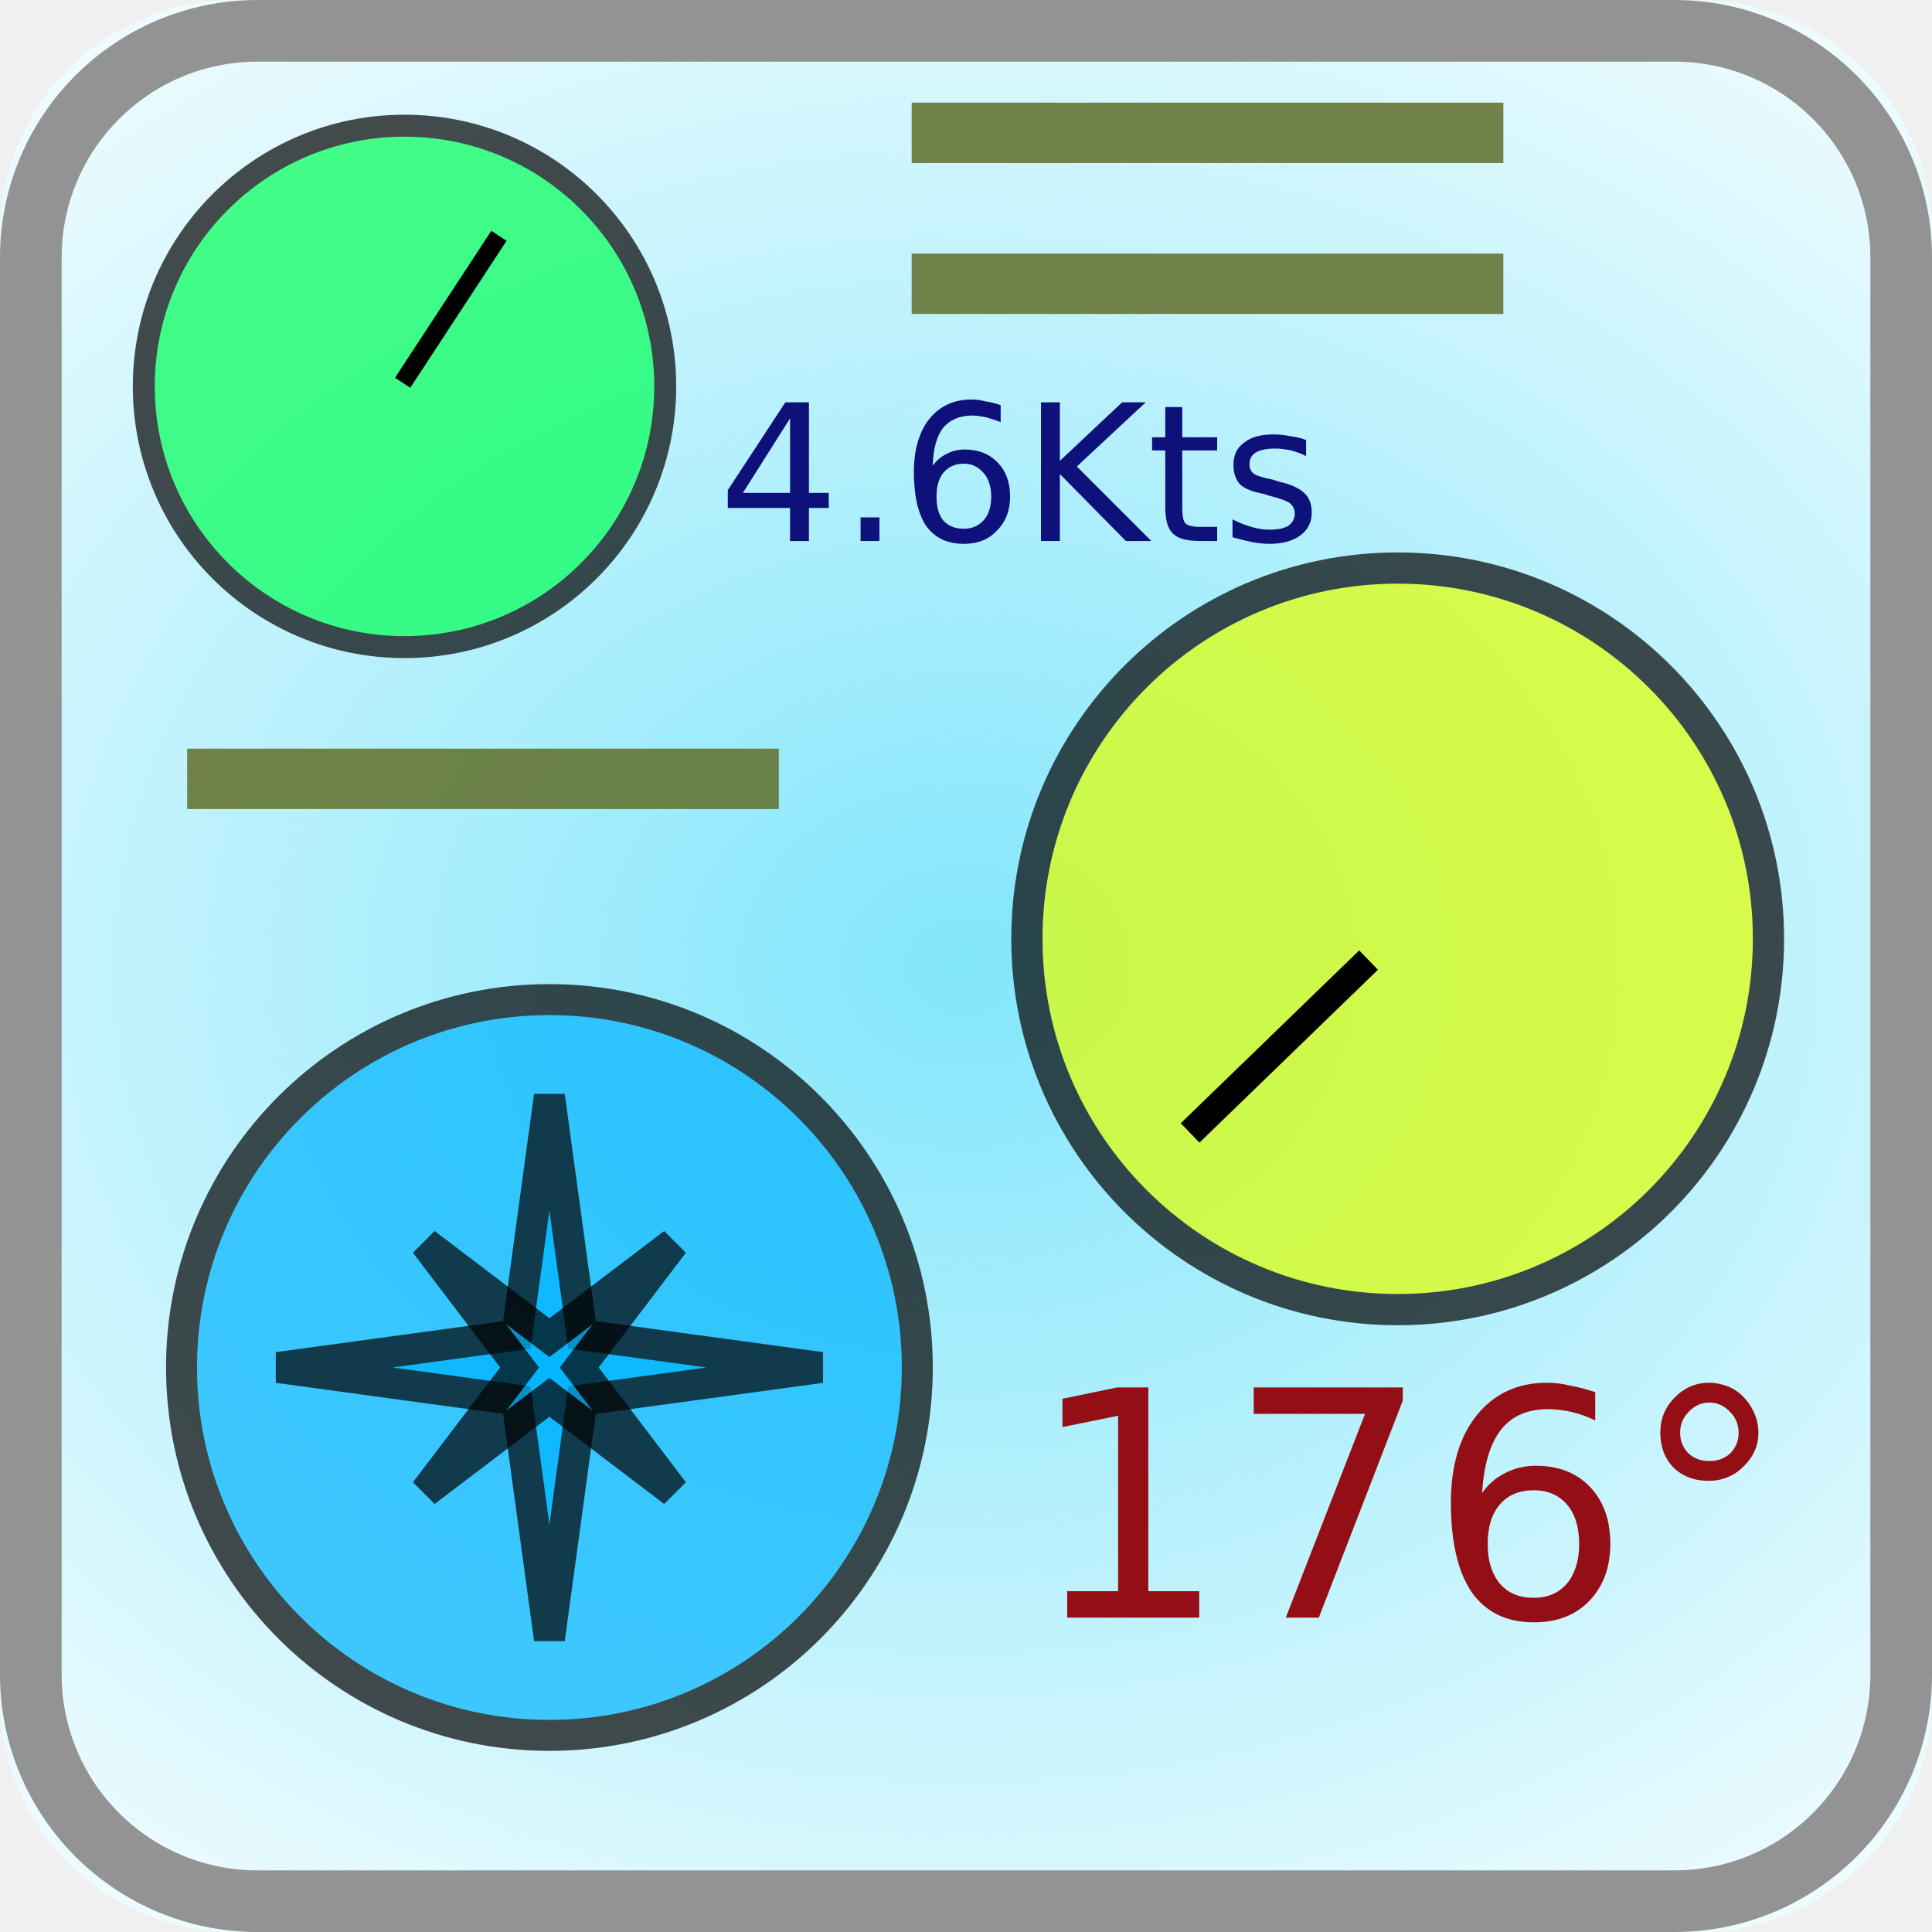
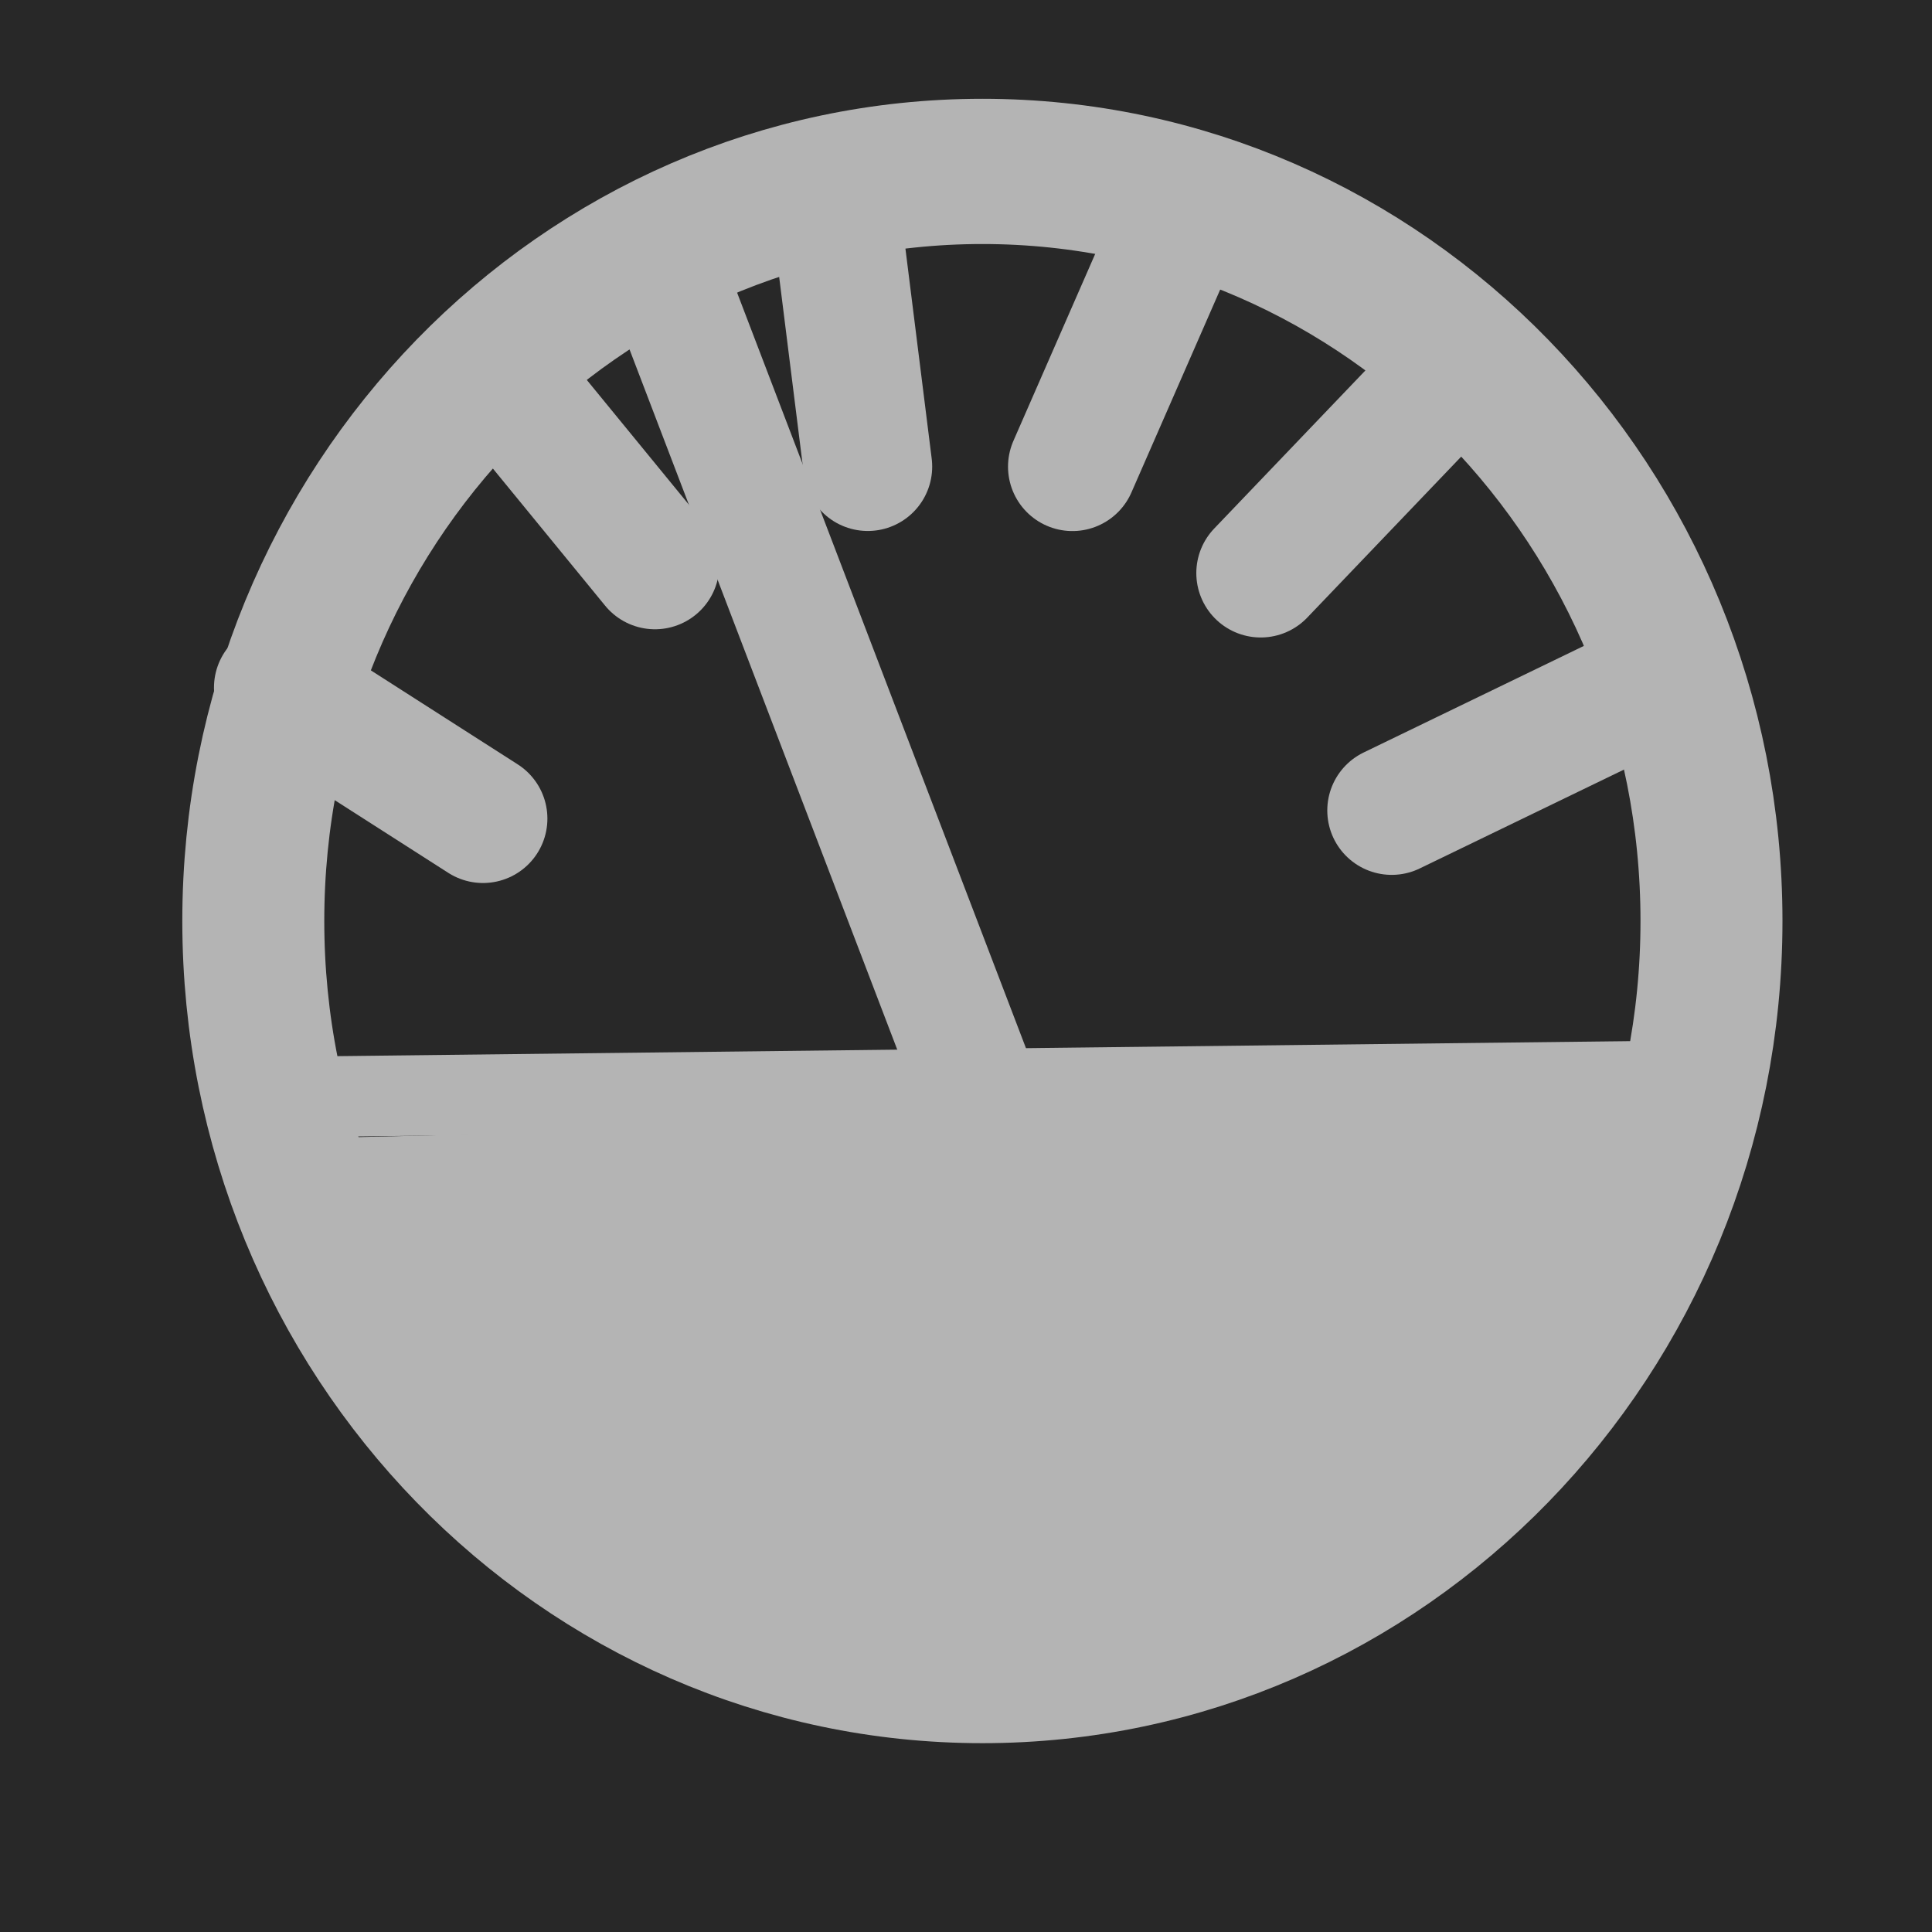
- <svg xmlns="http://www.w3.org/2000/svg" xmlns:xlink="http://www.w3.org/1999/xlink" version="1.0" id="svg2" height="32" width="32">
-   <defs id="defs4">
-     <linearGradient id="D">
-       <stop id="stop4146" stop-color="#82e6fb" offset="0" />
-       <stop id="stop4148" stop-opacity="0" stop-color="#82e6fb" offset="1" />
+ <svg xmlns="http://www.w3.org/2000/svg" xmlns:ns1="http://www.openswatchbook.org/uri/2009/osb" width="24" height="24" viewBox="0 0 24 24" fill="none" stroke="currentColor" stroke-width="2" stroke-linecap="round" stroke-linejoin="round" id="svg2" version="1.1">
+   <defs id="defs12">
+     <linearGradient id="linearGradient3754" ns1:paint="gradient">
+       <stop style="stop-color:#000000;stop-opacity:1;" offset="0" id="stop3756" />
+       <stop style="stop-color:#000000;stop-opacity:0;" offset="1" id="stop3758" />
    </linearGradient>
-     <radialGradient xlink:href="#D" id="radialGradient4286" cx="16" cy="16" fx="16" fy="16" r="16" gradientUnits="userSpaceOnUse" gradientTransform="matrix(1.711808,-0.02277183,0.01837532,1.381313,-11.68294,-5.736848)" />
  </defs>
-   <g transform="translate(0,-96)" id="layer1">
-     <g transform="translate(-2.5004148e-4,95.99975)" id="g12378" style="enable-background:new">
-       <rect style="fill:#ffffff;enable-background:new" x="0" id="rect4364-1" transform="scale(1,-1)" width="32" height="32" y="-32.001" ry="3.878" />
-       <rect style="fill:url(#radialGradient4286);fill-opacity:1;enable-background:new" x="0" id="rect4366-1" y="0" width="32" height="32" ry="3.878" />
-       <rect style="fill:none;stroke:#939393;stroke-width:1.021;stroke-linecap:round;stroke-linejoin:round;enable-background:new" id="rect4426-1" width="30.979" height="30.979" x="0.511" y="0.511" ry="3.755" />
-     </g>
-     <path d="m 13.4,20.95 a 4.75,4.75 0 0 1 -4.75,4.75 4.75,4.75 0 0 1 -4.75,-4.75 4.75,4.75 0 0 1 4.75,-4.75 4.75,4.75 0 0 1 4.75,4.75 z" id="path34749-4-9" style="opacity:0.7;fill:#00ff55;fill-opacity:1;stroke:#000000;stroke-width:0.4;stroke-linecap:butt;stroke-linejoin:miter;stroke-miterlimit:4;stroke-opacity:1;stroke-dasharray:none;stroke-dashoffset:0" transform="matrix(0.9090909,0,0,0.9090909,-1.163636,83.35454)" />
-     <path id="path34741-0" d="M 6.669,102.34 8.264,99.906" style="fill:none;stroke:#000000;stroke-width:0.302;stroke-linecap:butt;stroke-linejoin:miter;stroke-miterlimit:4;stroke-opacity:1;stroke-dasharray:none" />
-     <path d="m 13.4,20.95 a 4.75,4.75 0 0 1 -4.75,4.75 4.75,4.75 0 0 1 -4.75,-4.75 4.75,4.75 0 0 1 4.75,-4.75 4.75,4.75 0 0 1 4.75,4.75 z" id="path34749-4" style="opacity:0.7;fill:#e3ff00;fill-opacity:1;stroke:#000000;stroke-width:0.4;stroke-linecap:butt;stroke-linejoin:miter;stroke-miterlimit:4;stroke-opacity:1;stroke-dasharray:none;stroke-dashoffset:0" transform="matrix(1.292929,0,0,1.292929,11.96616,84.46313)" />
-     <path id="path34741" d="m 22.668,111.902 -2.956,2.863" style="fill:none;stroke:#000000;stroke-width:0.446;stroke-linecap:butt;stroke-linejoin:miter;stroke-miterlimit:4;stroke-opacity:1;stroke-dasharray:none" />
-     <g transform="matrix(1.282828,0,0,1.282828,-1.996464,-31.37677)" id="g34781">
-       <path style="opacity:0.7;fill:#00b4ff;fill-opacity:1;stroke:#000000;stroke-width:0.4;stroke-linecap:butt;stroke-linejoin:miter;stroke-miterlimit:4;stroke-opacity:1;stroke-dasharray:none;stroke-dashoffset:0" id="path34749" d="m 13.4,20.95 a 4.75,4.75 0 0 1 -4.75,4.75 4.75,4.75 0 0 1 -4.75,-4.75 4.75,4.75 0 0 1 4.75,-4.75 4.75,4.75 0 0 1 4.75,4.75 z" transform="translate(0,96)" />
-       <path style="opacity:0.7;fill:#00b4ff;fill-opacity:1;stroke:#000000;stroke-width:0.4;stroke-linecap:butt;stroke-linejoin:miter;stroke-miterlimit:4;stroke-opacity:1;stroke-dasharray:none;stroke-dashoffset:0" id="path34755" d="M 7.2,21.606 6.779,18.521 3.694,18.1 6.779,17.679 7.2,14.594 7.621,17.679 10.706,18.1 7.621,18.521 Z" transform="translate(1.45,98.85)" />
-       <path style="opacity:0.7;fill:#00b4ff;fill-opacity:1;stroke:#000000;stroke-width:0.4;stroke-linecap:butt;stroke-linejoin:miter;stroke-miterlimit:4;stroke-opacity:1;stroke-dasharray:none;stroke-dashoffset:0" id="path34757" d="M 8.503,21.203 6.9,19.985 5.297,21.203 6.515,19.6 5.297,17.997 6.9,19.215 8.503,17.997 7.285,19.6 Z" transform="translate(1.749999,97.35)" />
-     </g>
-     <path id="path34796" d="m 15.1,98.2 9.8,0" style="fill:none;stroke:#606e29;stroke-width:1px;stroke-linecap:butt;stroke-linejoin:miter;stroke-opacity:0.847" />
-     <path id="path34796-4" d="m 15.1,100.7 9.8,0" style="fill:none;stroke:#606e29;stroke-width:1px;stroke-linecap:butt;stroke-linejoin:miter;stroke-opacity:0.847" />
-     <path id="path34796-0" d="m 3.1,108.9 9.8,0" style="fill:none;stroke:#606e29;stroke-width:1px;stroke-linecap:butt;stroke-linejoin:miter;stroke-opacity:0.847" />
-     <text id="text34829" y="104.96" x="11.899" style="font-size:3.163px;font-style:normal;font-weight:normal;fill:#0f117b;fill-opacity:1;stroke:none;font-family:Bitstream Vera Sans" xml:space="preserve">
-       <tspan id="tspan34837" y="104.96" x="11.899">4.6Kts</tspan>
-     </text>
-     <text id="text34833" y="122.792" x="17.02" style="font-size:5.228px;font-style:normal;font-weight:normal;fill:#940f15;fill-opacity:1;stroke:none;font-family:Bitstream Vera Sans" xml:space="preserve">
-       <tspan y="122.792" x="17.02" id="tspan34835">176°</tspan>
-     </text>
-   </g>
+   <rect style="fill:#282828;fill-opacity:1;stroke:#898989;stroke-width:0;stroke-linejoin:miter;stroke-miterlimit:4;stroke-dasharray:none;stroke-opacity:1" id="rect4145" width="24.233" height="24.233" x="0" y="-0.018" />
+   <path style="opacity:1;fill:none;fill-opacity:0.929;stroke:#b4b4b4;stroke-width:2;stroke-linecap:round;stroke-miterlimit:4;stroke-opacity:1;stroke-dasharray:none" id="path3801" d="m 28.678,-3.305 a 10.271,10.322 0 1 1 -20.542,0 10.271,10.322 0 1 1 20.542,0 z" transform="matrix(0.881812,0,0,0.9020986,-4.027928,14.42219)" />
+   <path style="fill:none;stroke:#b4b4b4;stroke-width:1px;stroke-linecap:butt;stroke-linejoin:miter;stroke-opacity:1" d="m 3.559,13.627 17.492,-0.203" id="path3805" />
+   <path style="fill:none;stroke:#b4b4b4;stroke-width:1.6;stroke-linecap:round;stroke-linejoin:miter;stroke-opacity:1;stroke-miterlimit:4;stroke-dasharray:none" d="M 3.458,8.542 6,10.169" id="path3807" />
+   <path style="fill:none;stroke:#b4b4b4;stroke-width:1.6;stroke-linecap:round;stroke-linejoin:miter;stroke-opacity:1;stroke-miterlimit:4;stroke-dasharray:none" d="M 6.305,4.78 8.136,7.017" id="path3809" />
+   <path style="fill:none;stroke:#b4b4b4;stroke-width:1.6;stroke-linecap:round;stroke-linejoin:miter;stroke-opacity:1;stroke-miterlimit:4;stroke-dasharray:none" d="m 10.373,2.542 0.407,3.254" id="path3811" />
+   <path style="fill:none;stroke:#b4b4b4;stroke-width:1.6;stroke-linecap:round;stroke-linejoin:miter;stroke-opacity:1;stroke-miterlimit:4;stroke-dasharray:none" d="M 14.746,2.542 13.322,5.797" id="path3813" />
+   <path style="fill:none;stroke:#b4b4b4;stroke-width:1.6;stroke-linecap:round;stroke-linejoin:miter;stroke-opacity:1;stroke-miterlimit:4;stroke-dasharray:none" d="M 17.898,4.78 15.661,7.119" id="path3815" />
+   <path style="fill:none;stroke:#b4b4b4;stroke-width:1.6;stroke-linecap:round;stroke-linejoin:miter;stroke-opacity:1;stroke-miterlimit:4;stroke-dasharray:none" d="M 20.441,8.542 17.288,10.068" id="path3817" />
+   <path style="fill:none;stroke:#b4b4b4;stroke-width:1.5;stroke-linecap:butt;stroke-linejoin:miter;stroke-opacity:1;stroke-miterlimit:4;stroke-dasharray:none" d="M 12.407,14.237 8.441,3.864" id="path3819" />
+   <path style="fill:#b4b4b4;stroke:#b4b4b4;stroke-width:1px;stroke-linecap:butt;stroke-linejoin:miter;stroke-opacity:1;fill-opacity:1" d="m 3.661,14.644 2.746,4.169 5.39,1.932 4.576,-1.017 3.051,-2.644 1.424,-2.847 z" id="path3821" />
</svg>
